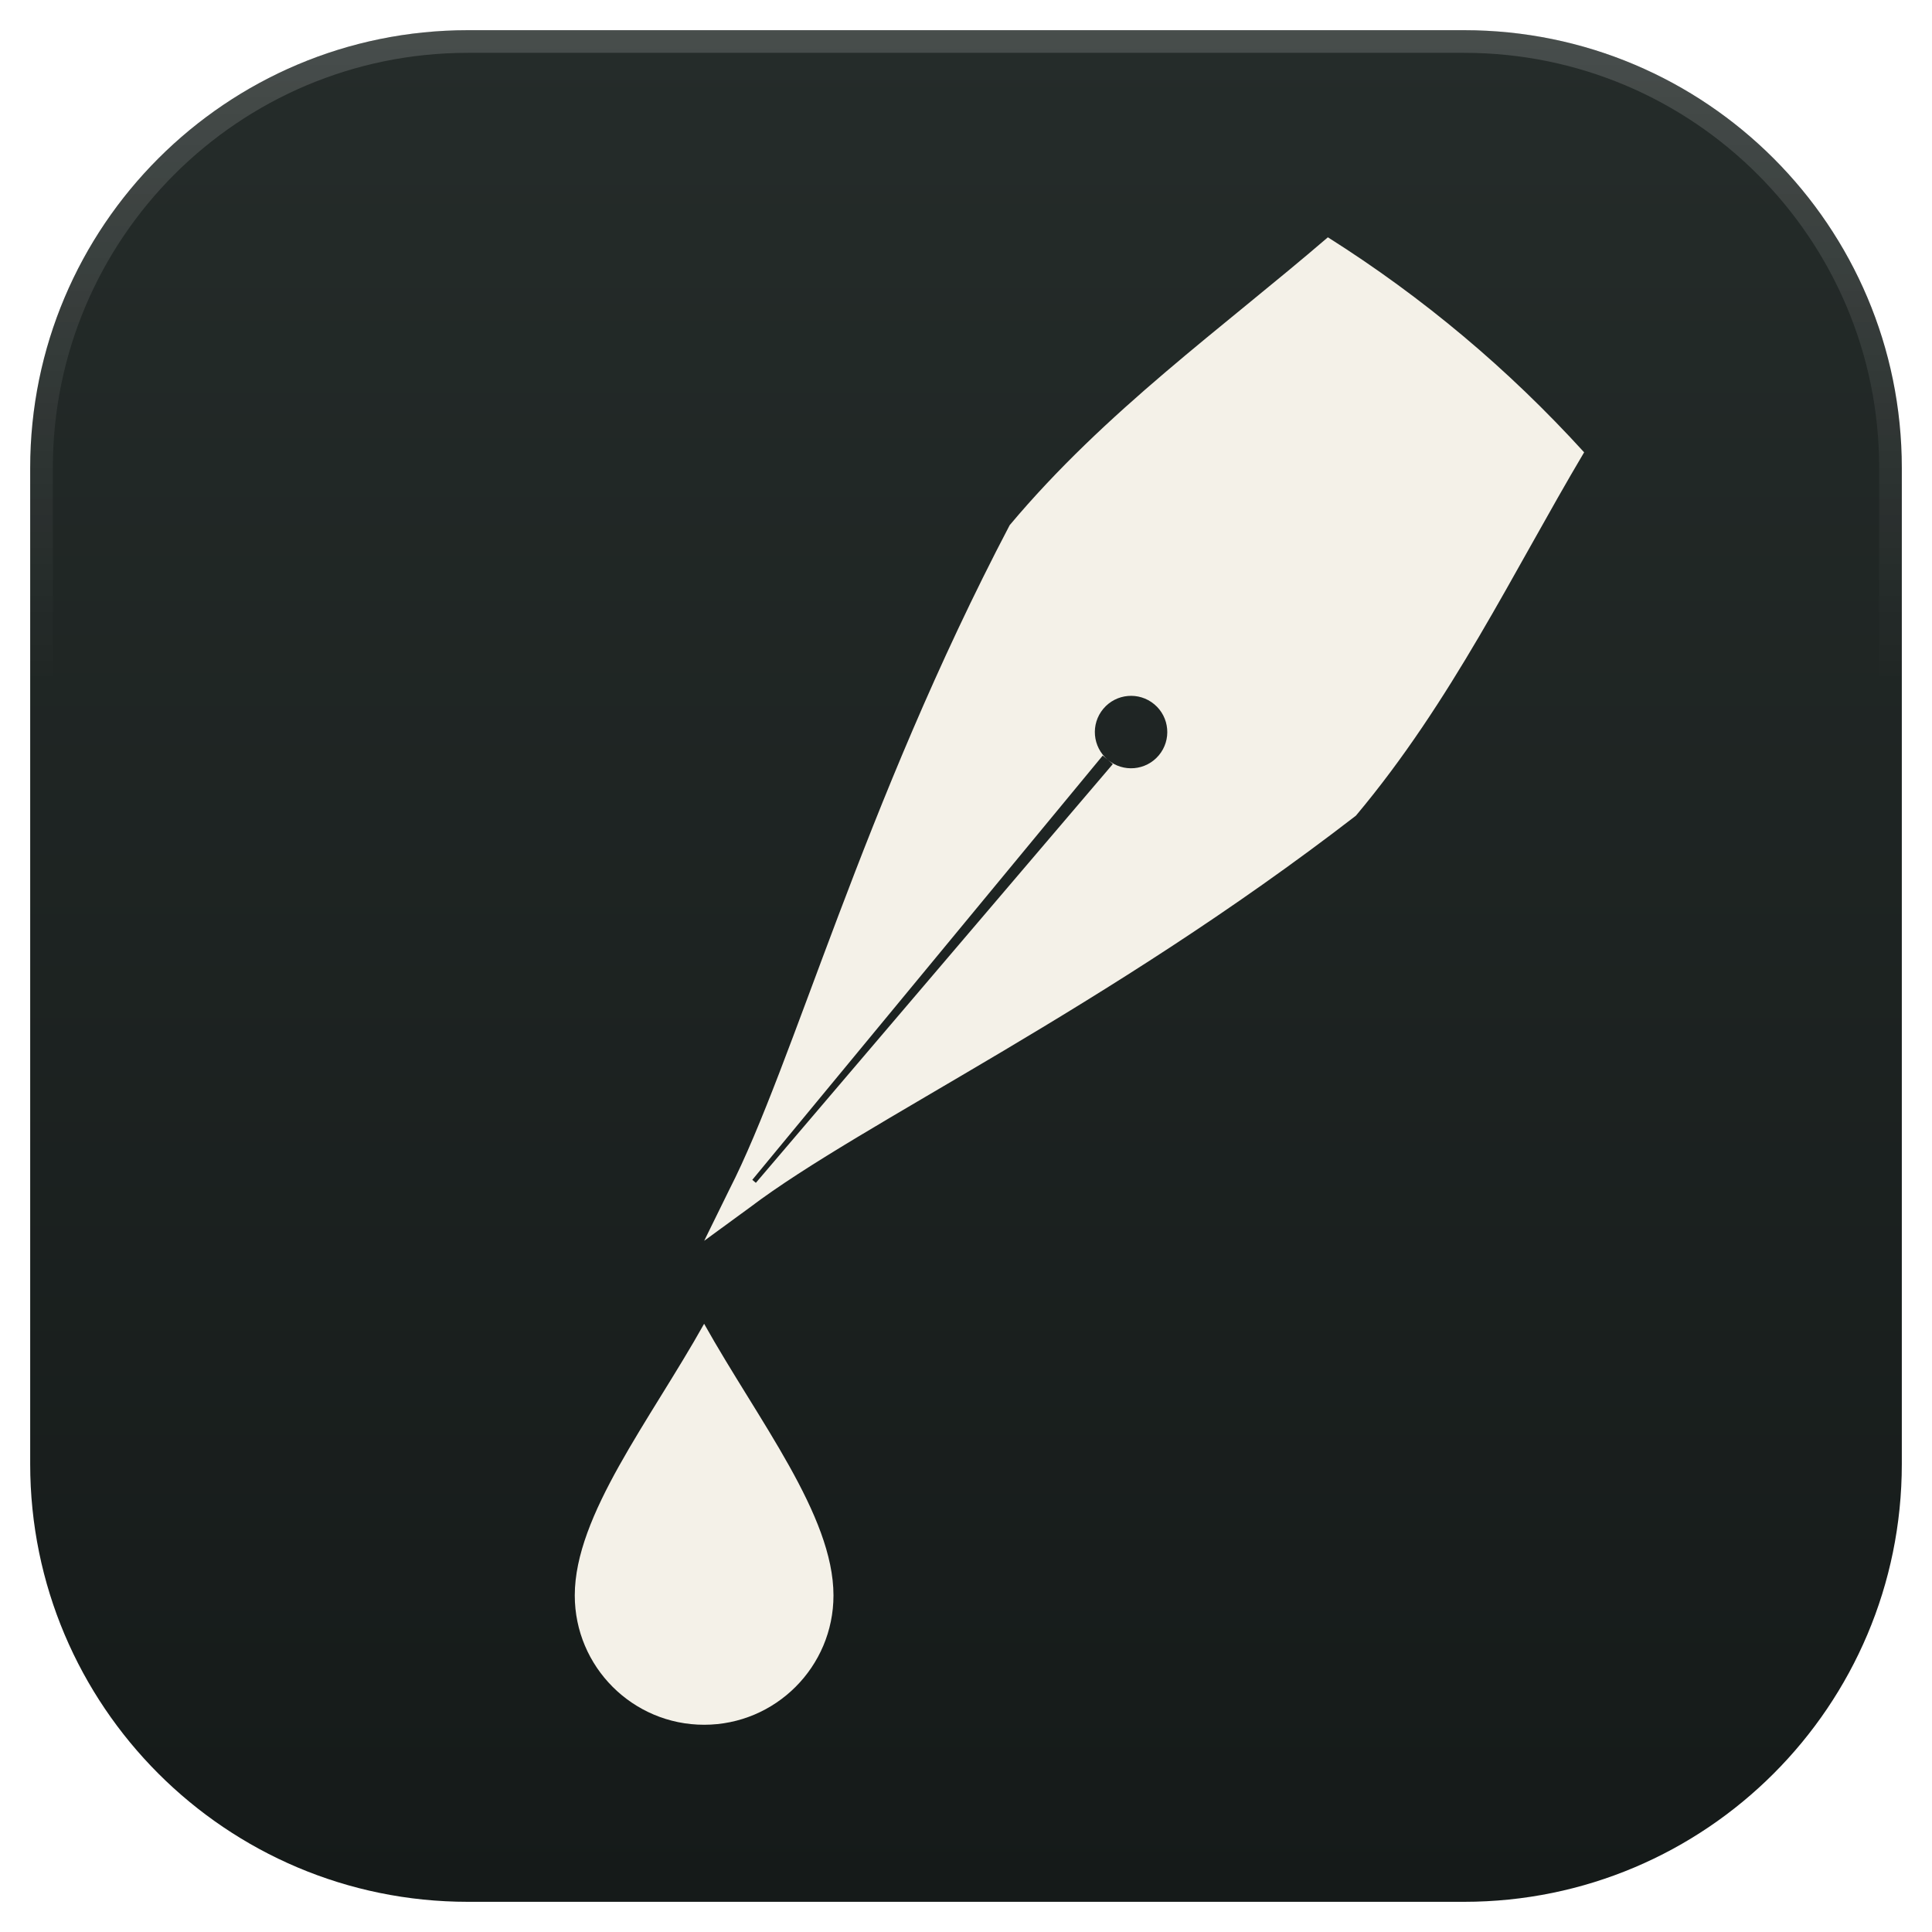
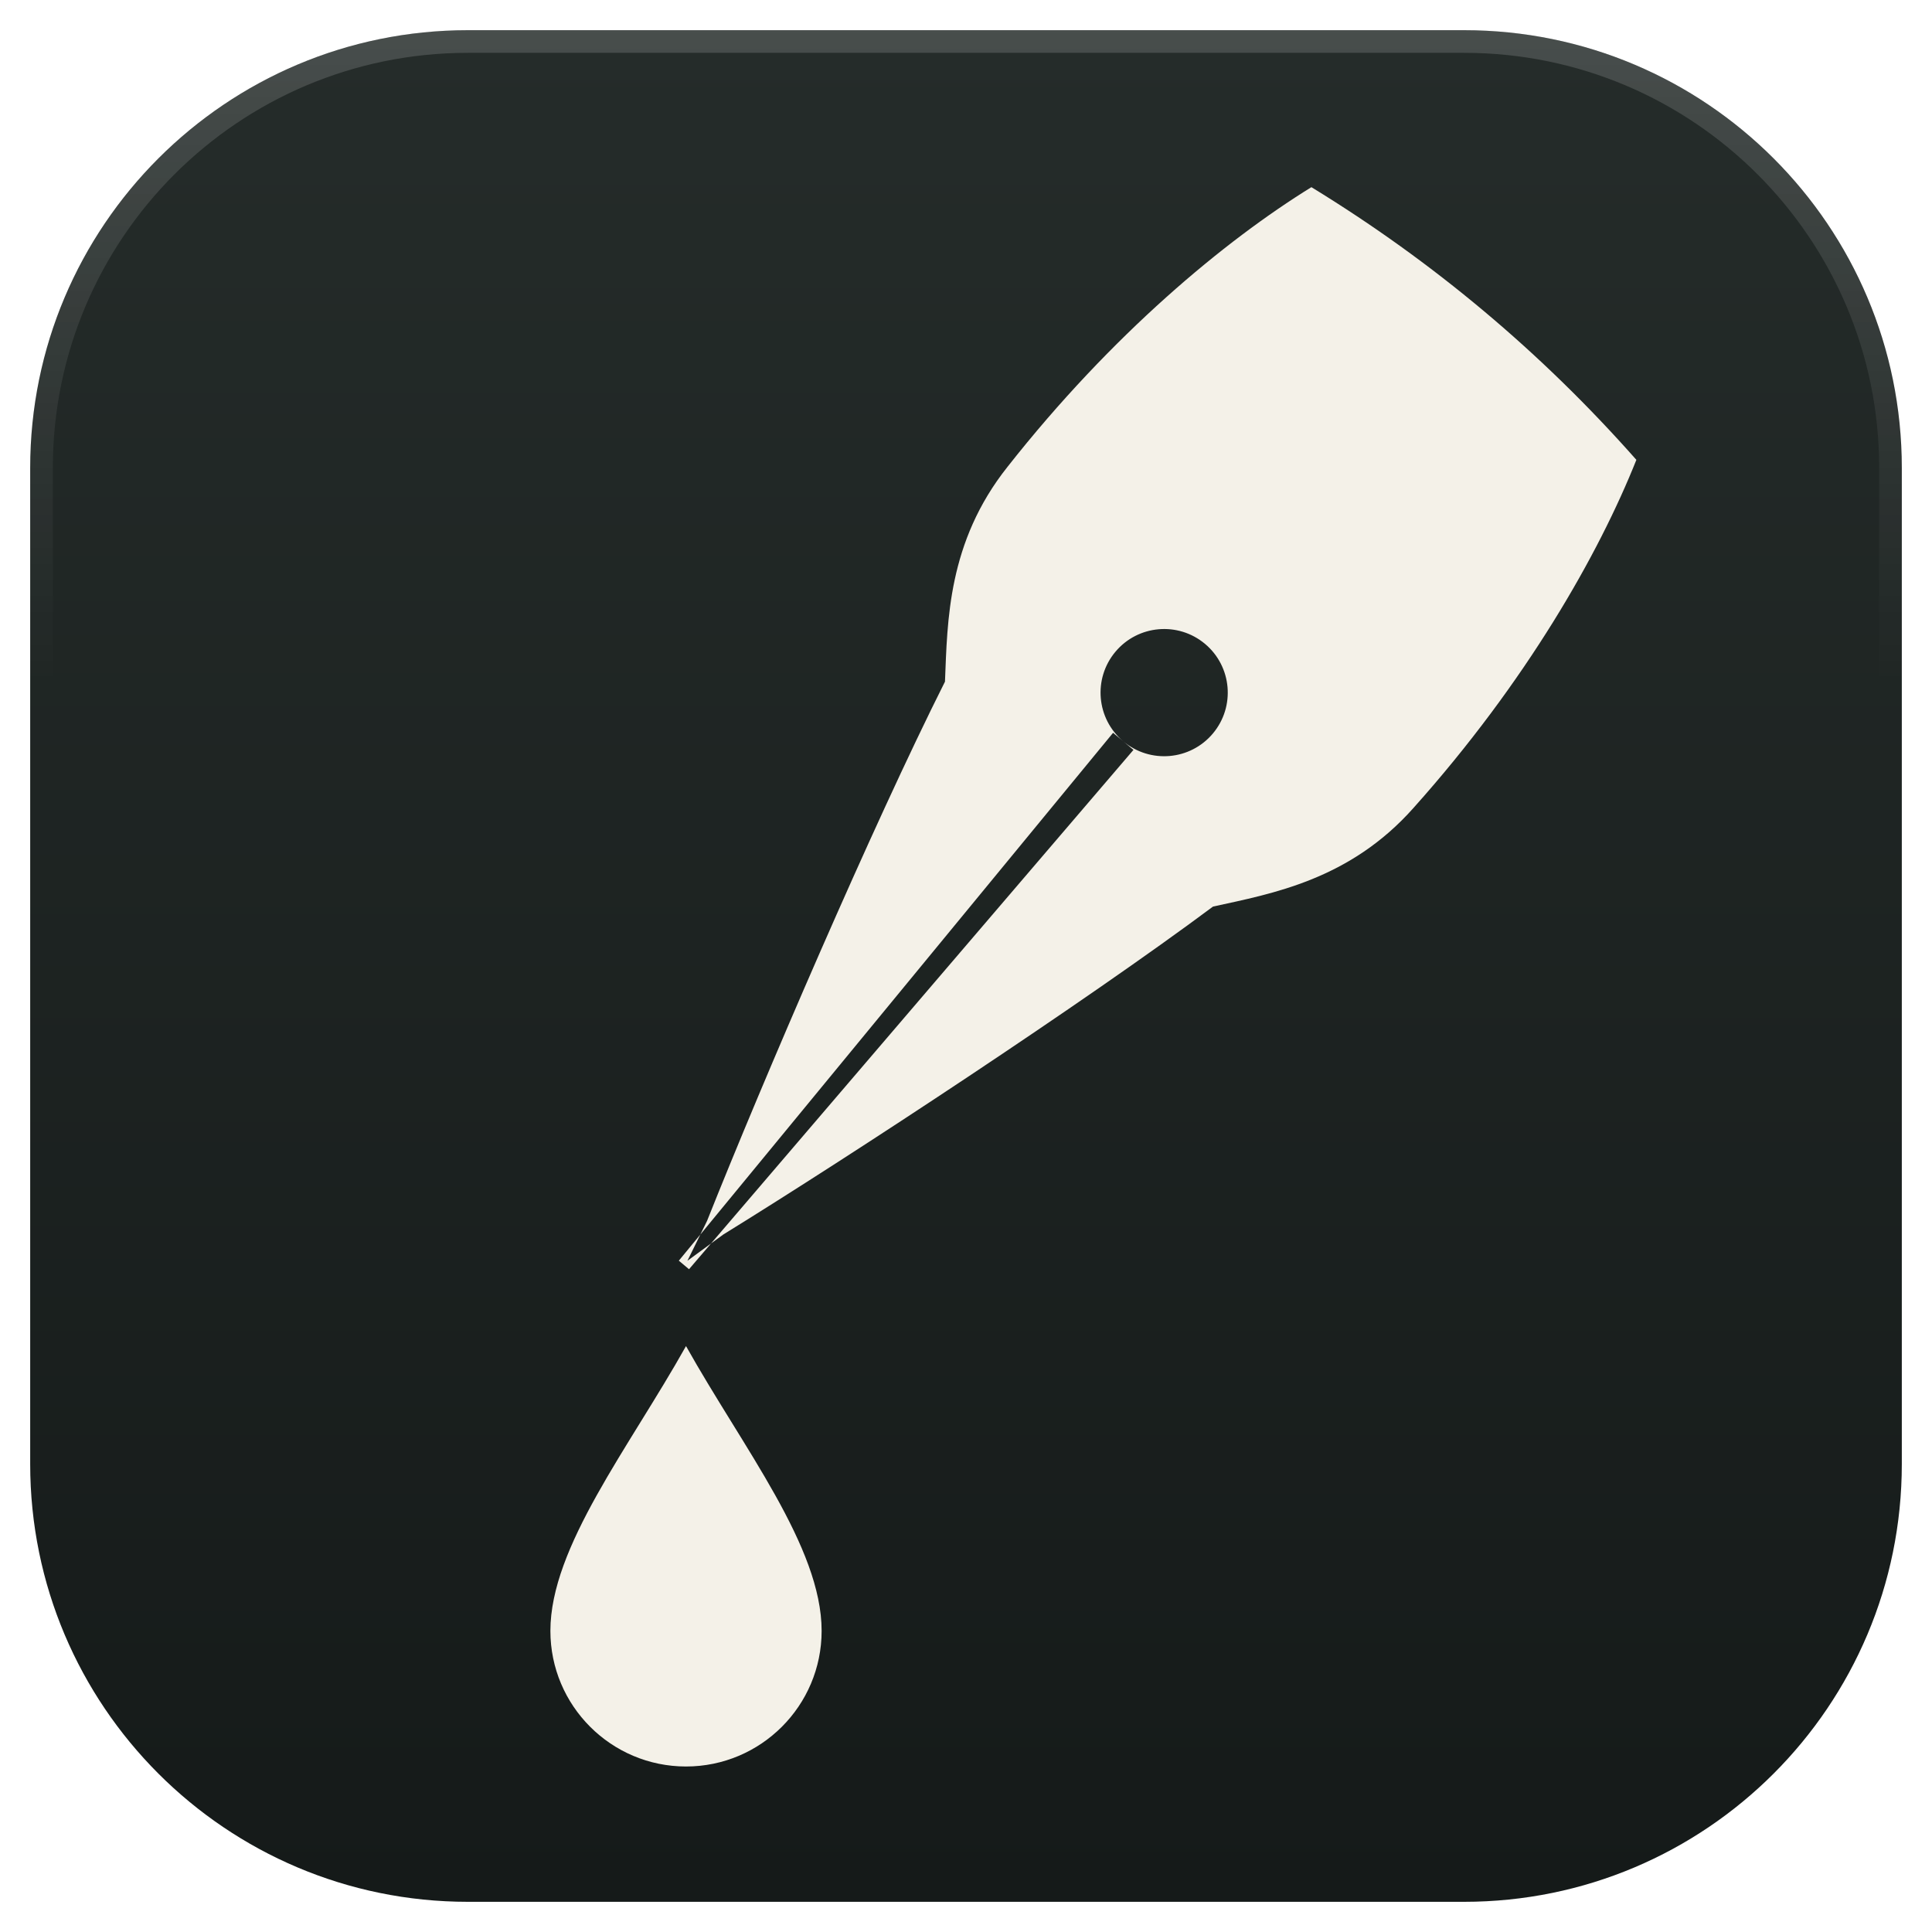
<svg xmlns="http://www.w3.org/2000/svg" viewBox="0 0 256 256" width="256" height="256" role="img" aria-label="Listik">
  <defs>
    <linearGradient id="tg" x1="0" y1="0" x2="0" y2="1">
      <stop offset="0" stop-color="#252c2a" />
      <stop offset="1" stop-color="#151a19" />
    </linearGradient>
    <linearGradient id="hl" x1="0" y1="0" x2="0" y2="1">
      <stop offset="0" stop-color="#fff" stop-opacity=".16" />
      <stop offset=".35" stop-color="#fff" stop-opacity="0" />
    </linearGradient>
  </defs>
  <rect x="4" y="4" width="248" height="248" rx="58" fill="url(#tg)" />
  <rect x="5.5" y="5.5" width="245" height="245" rx="56.5" fill="none" stroke="url(#hl)" stroke-width="3" />
-   <g transform="translate(144 104) rotate(40) scale(0.1714 -0.1714) translate(-241.1 -444.1)">
-     <path d="M111.8 888.2C94.3 781.6 66.4 675 66.4 559.6C118.8 319.8 206.2 133.2 230.6 26.6L241.1 -16L251.6 26.6C276 133.2 363.4 319.8 415.8 559.6C415.8 675 387.9 781.6 370.4 888.2Q241.1 905.7 111.8 888.2ZM236 469.4L239.3 44L242.9 44L246.2 469.4ZM213.1 497.4A28 28 0 1 0 269.1 497.4A28 28 0 1 0 213.1 497.4Z" fill="#f4f1e8" fill-rule="evenodd" />
+   <g transform="translate(144 104) rotate(40) scale(0.1797 -0.1797) translate(-241.1 -444.1)">
+     <path d="M84.7 888.2C61.2 817.1 41.7 710.6 45.6 586.2C47.5 515.2 84.7 470.7 112.1 435.2C139.4 319.8 198.1 124.3 233.3 17.8L241.1 -14L248.9 17.8C284.1 124.3 342.8 319.8 370.1 435.2C397.5 470.7 434.7 515.2 436.6 586.2C440.5 710.6 421 817.1 397.5 888.2Q241.1 911.7 84.7 888.2ZM194.2 532.9A46.9 46.9 0 1 0 288 532.9A46.9 46.9 0 1 0 194.2 532.9ZM231.3 486L236.2 -18L246 -18L250.9 486Z" fill="#f4f1e8" fill-rule="evenodd" />
  </g>
-   <g transform="translate(93.3 211.4) scale(0.1714 -0.1714)">
+   <g transform="translate(90.9 216.1) scale(0.1797 -0.1797)">
    <path d="M0 210C42 135 100 62 100 0C100 -55.2 55.2 -100 0 -100C-55.2 -100 -100 -55.2 -100 0C-100 62 -42 135 0 210Z" fill="#f4f1e8" />
  </g>
</svg>
